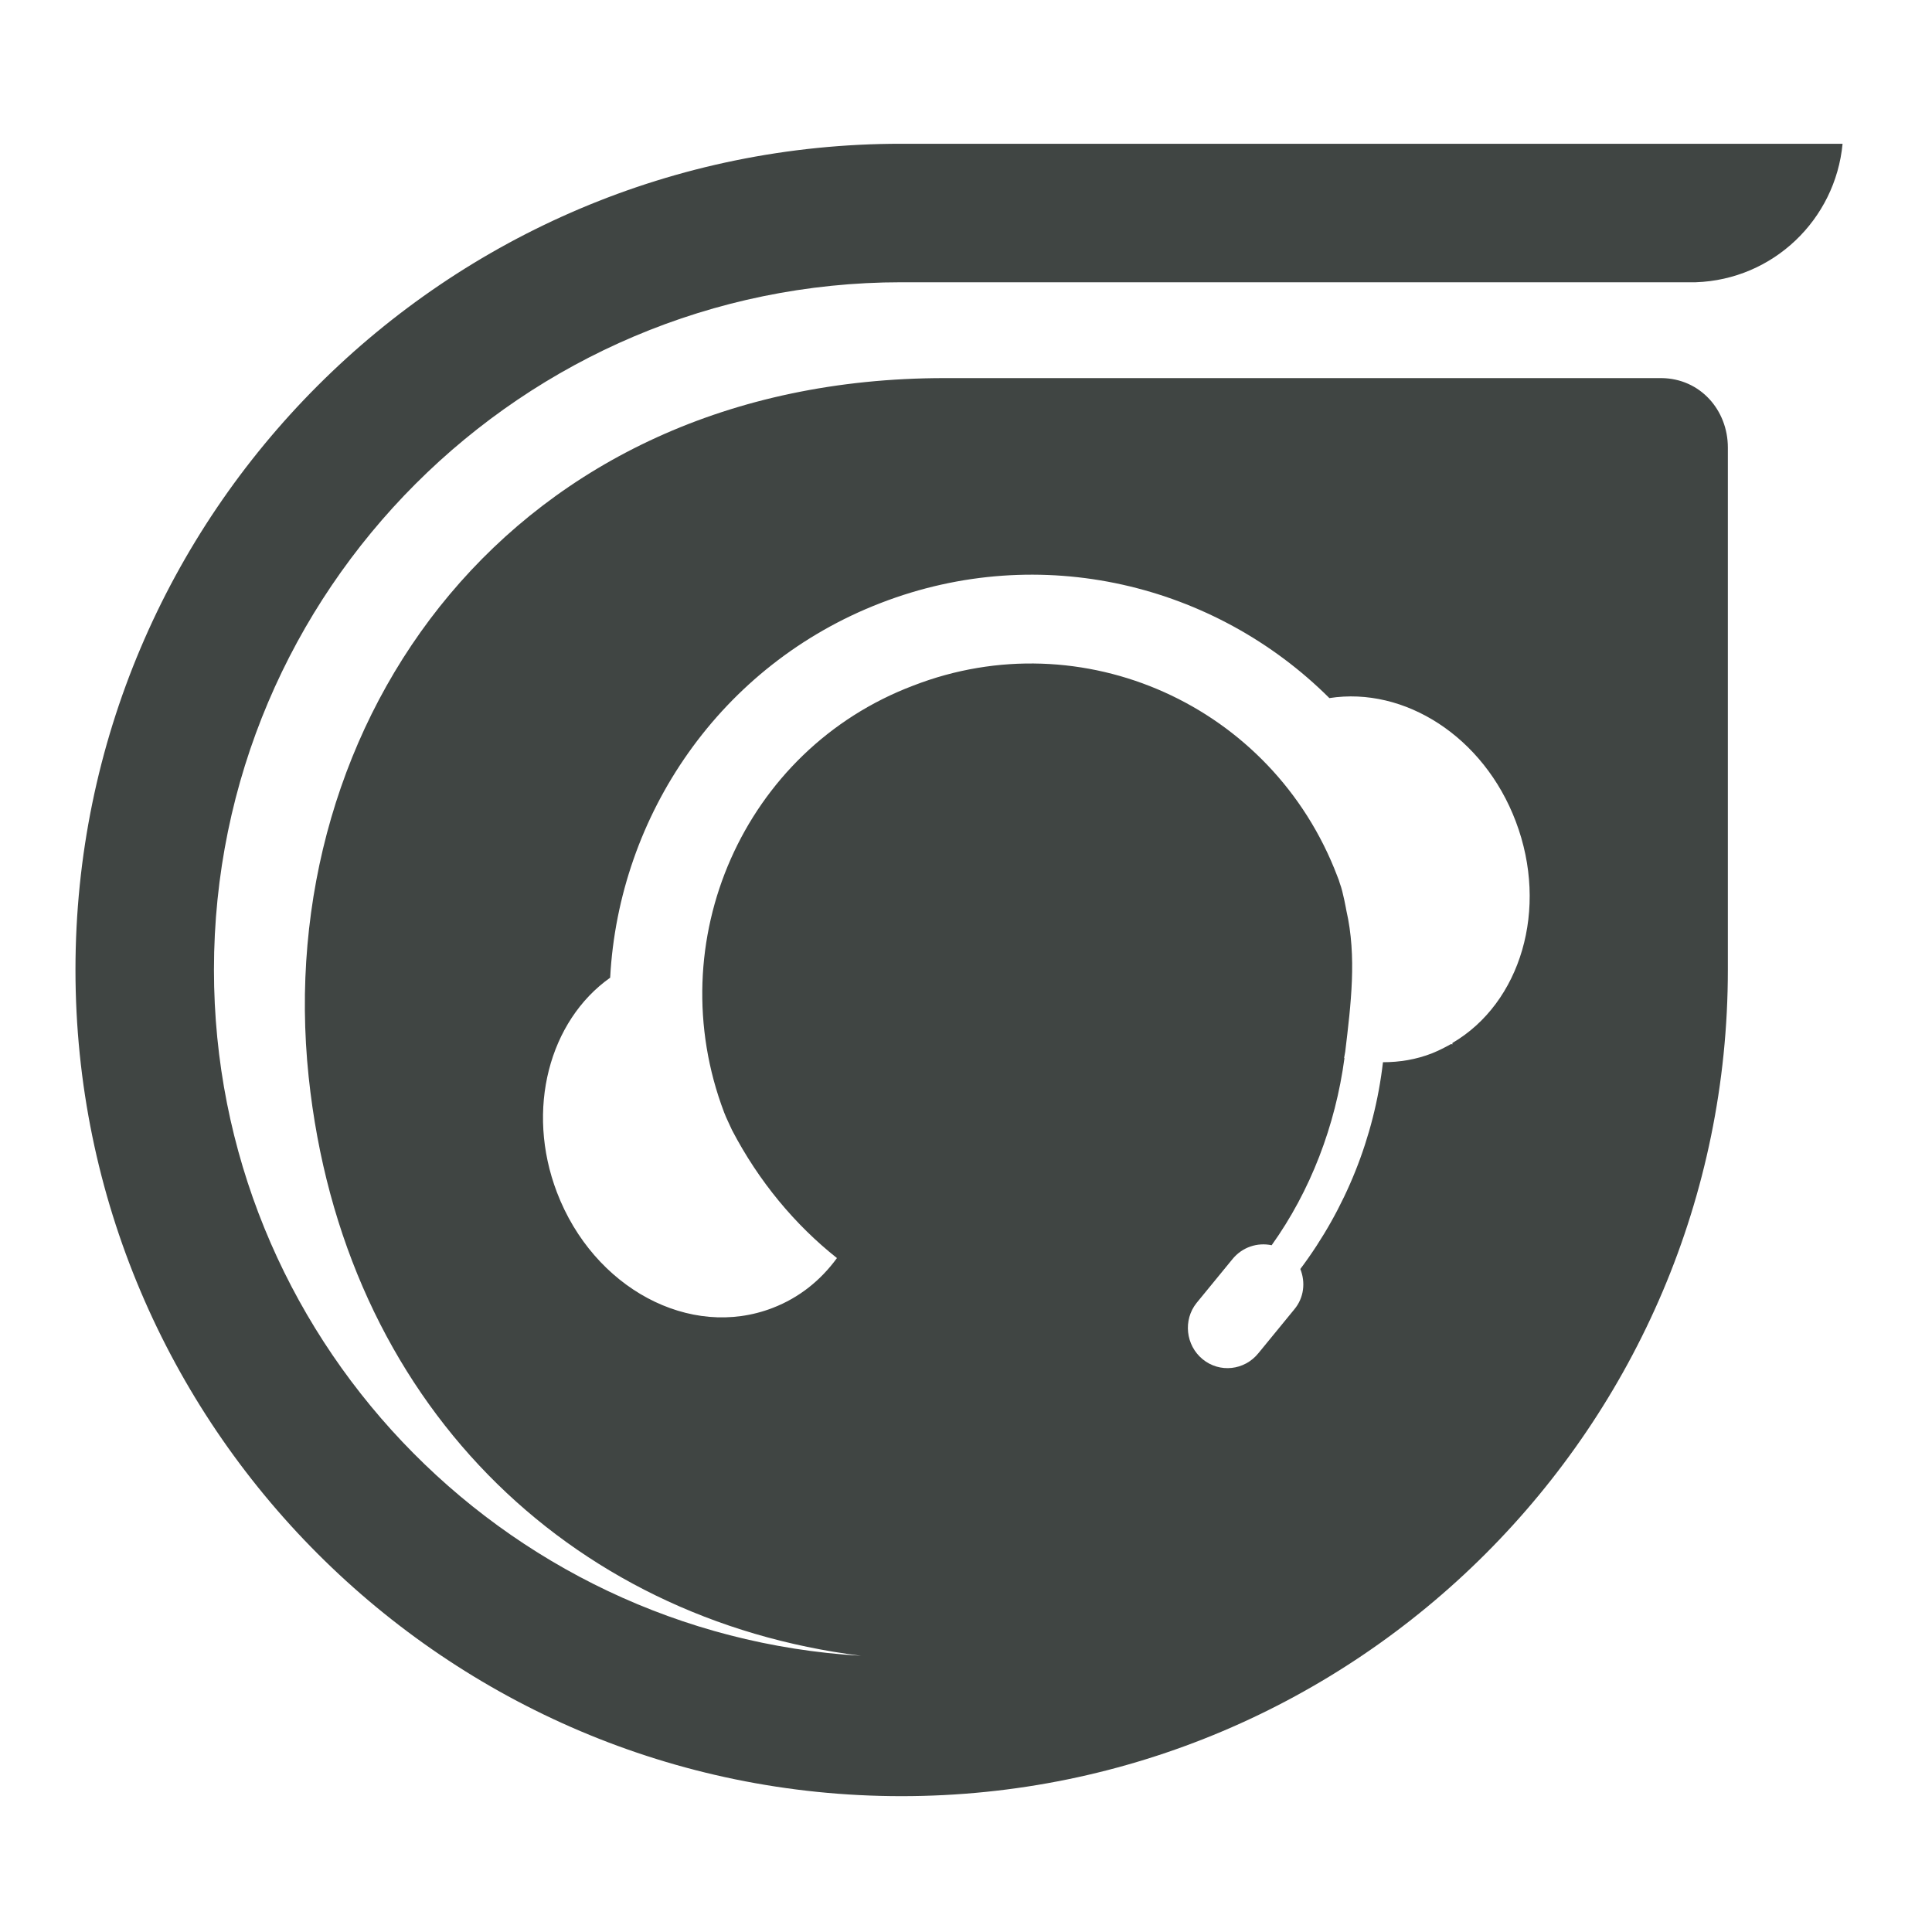
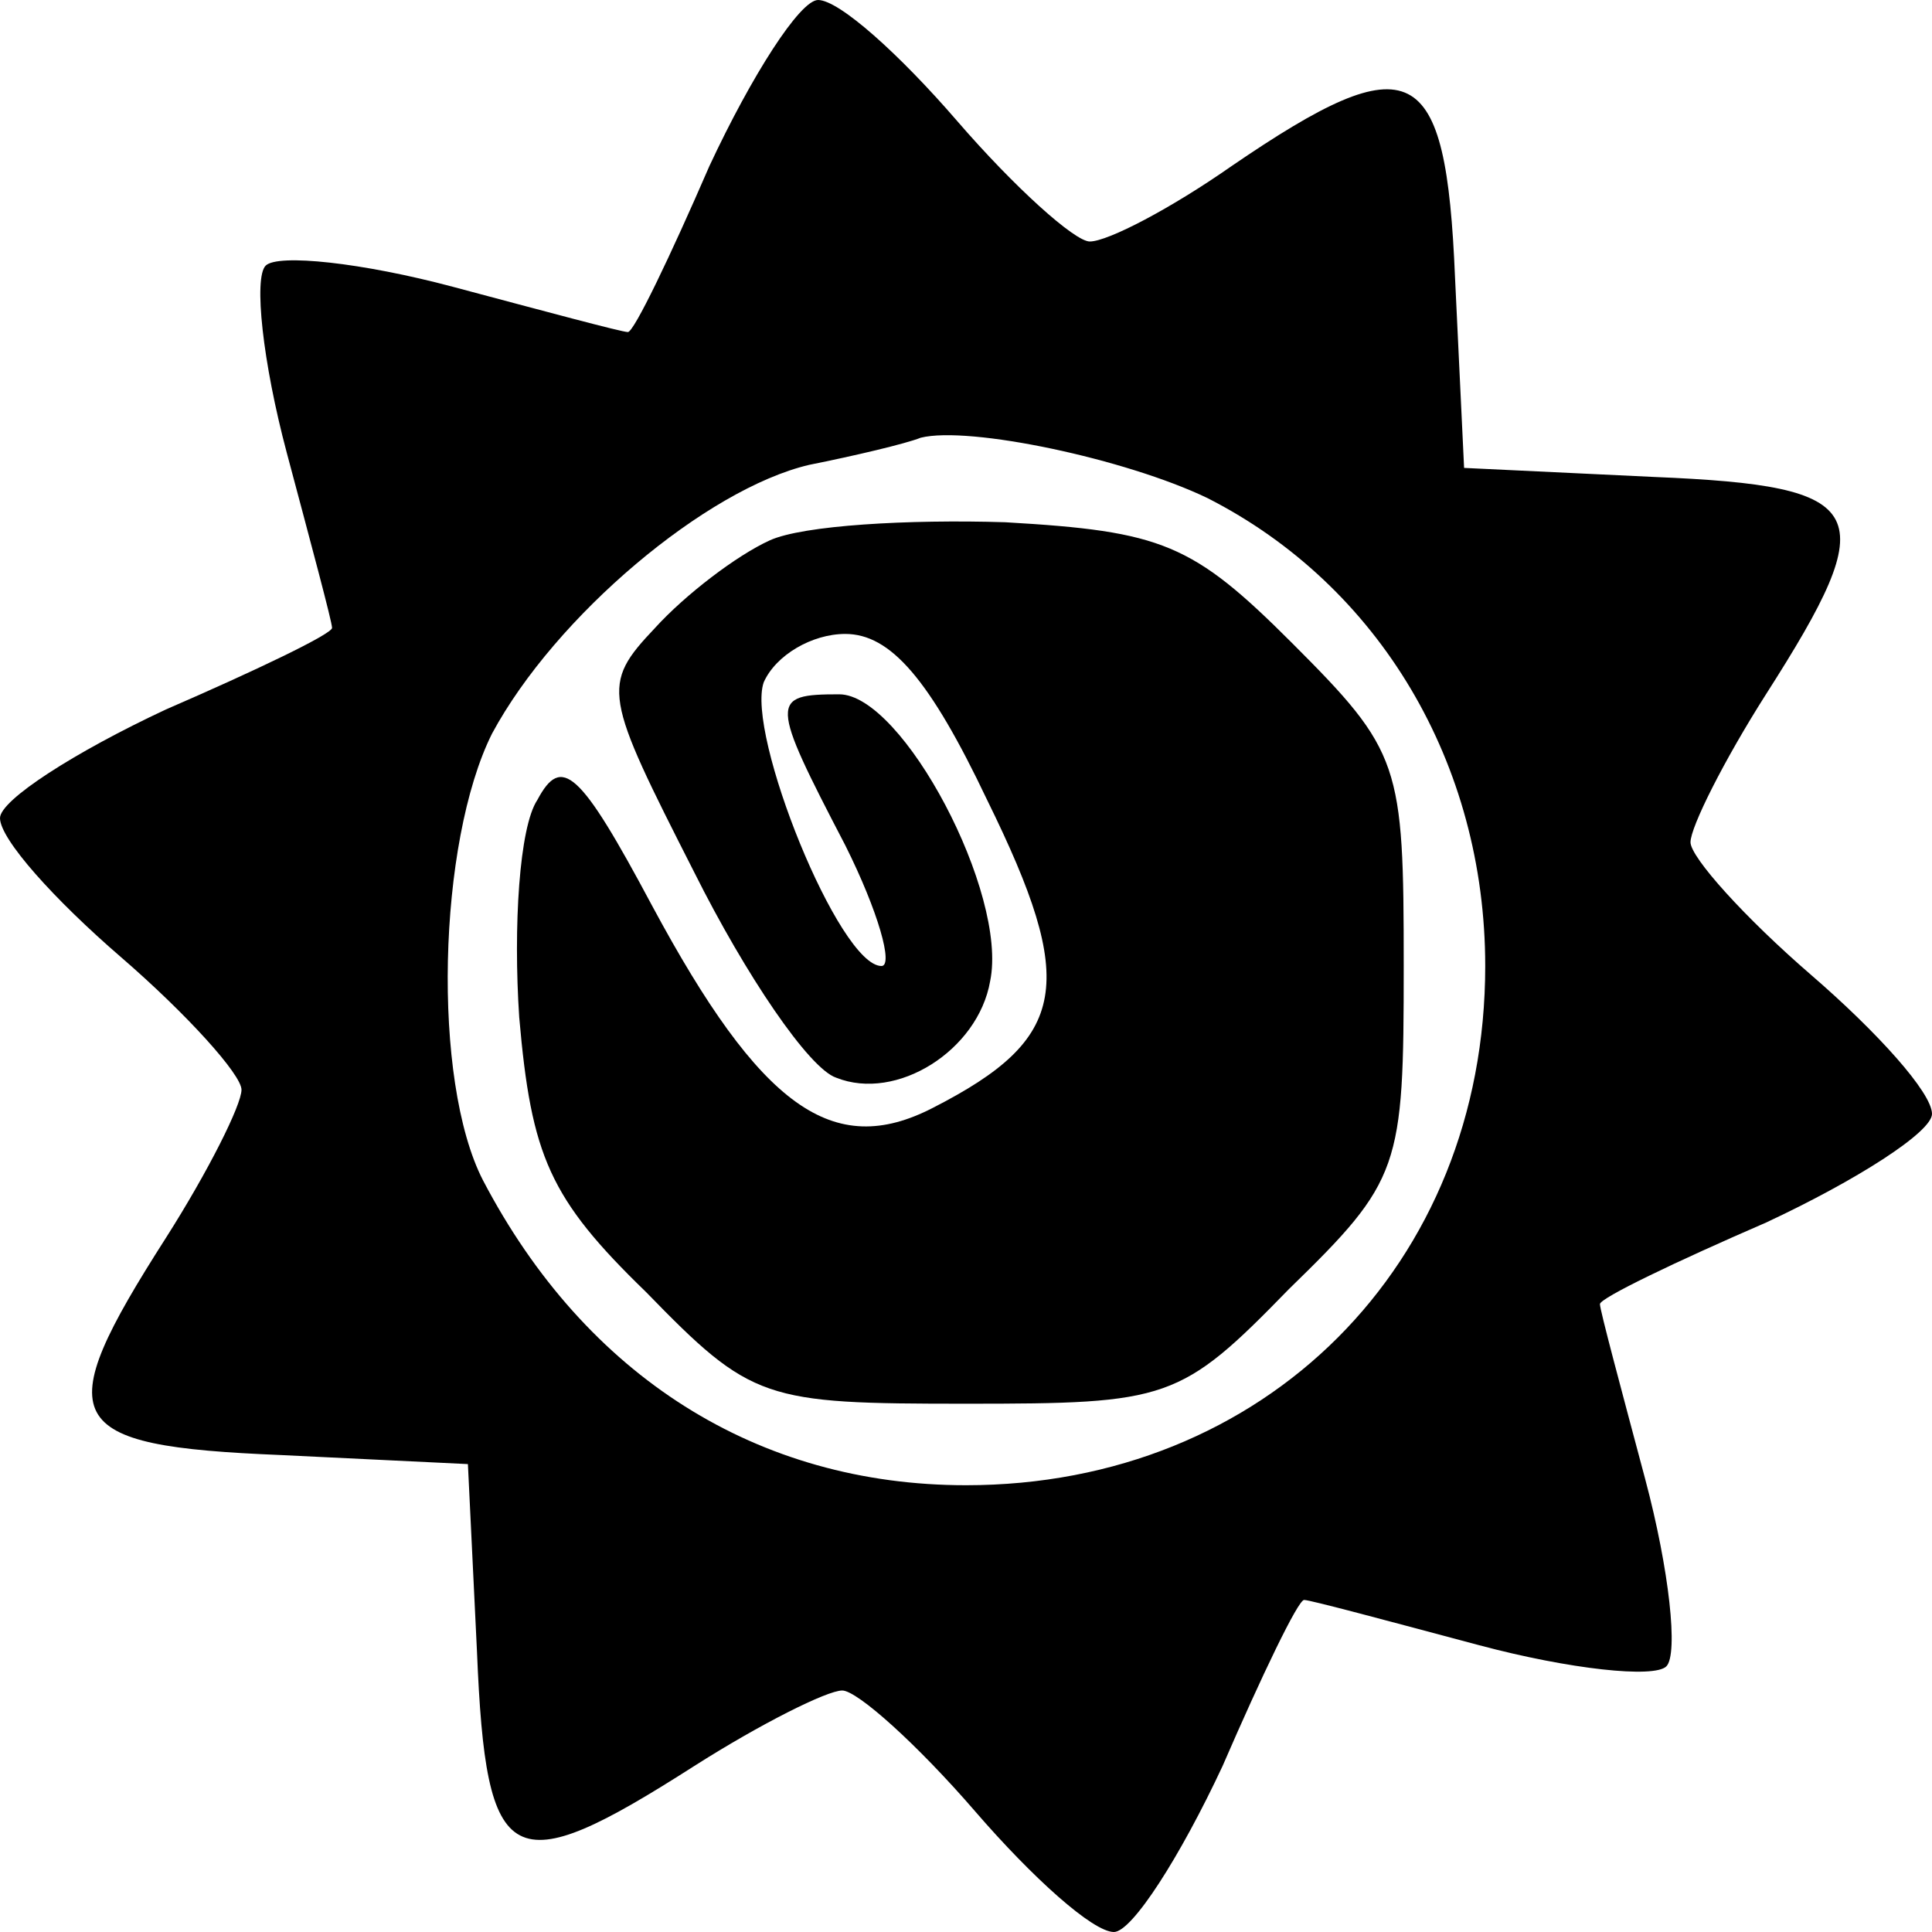
- <svg xmlns="http://www.w3.org/2000/svg" version="1.1" id="Layer_1" x="0px" y="0px" width="64px" height="64px" viewBox="0 0 512 512" style="enable-background:new 0 0 512 512;" xml:space="preserve">
-   <path d="M56.7,257c0-100.5,81.8-182.2,182.2-182.2h210.5c20.5-0.7,37-16.6,38.9-36.7H238.9C118.2,38,20,136.2,20,257  c0,120.7,98.2,219,218.9,219s219-98.2,219-219V118.6c0-9.9-7.3-18.3-17.6-18.4c0,0-174.9,0-189.9,0c-115.2,0-178.5,91.1-168.6,185.2  c9.1,86.2,68.8,143.7,146.4,153.4C132.7,433.2,56.7,353.8,56.7,257z M191.9,294.8c0.6,1.6,1.4,3.1,2.1,4.7  c7.1,13.6,16.7,25.1,27.8,33.9c-4.3,5.9-10,10.5-17,13.2c-21.9,8.5-47.5-5.2-57.2-30.6c-8.4-22-2-45.5,14.1-56.9  c2.3-43.1,29.2-82.9,71.7-99.3c42.4-16.4,88.6-5,118.9,25.2c19.9-3.1,40.9,10.2,49.4,32.7c8.8,23.2,1.3,48.1-16.8,58.7  c0,0.1,0,0.3,0,0.4c-0.1-0.1-0.3-0.1-0.4-0.1c-1.6,0.9-3.2,1.7-4.9,2.4c-4.3,1.7-8.7,2.4-13.1,2.4c-2.3,19.9-9.9,38.8-21.9,54.8  c1.4,3.5,1,7.6-1.6,10.7l-9.5,11.6c-3.7,4.6-10.3,5.3-14.8,1.6c-4.5-3.7-5.2-10.4-1.6-14.9l9.5-11.6c2.6-3.2,6.6-4.5,10.4-3.7  c10.3-14.4,16.9-31.7,19.3-49.6h-0.1c0.1-0.6,0.2-1.1,0.3-1.7c1.5-12.5,3.1-25.2,0.3-37.4c0,0-0.9-5.1-1.7-7.1  c-0.2-0.7-0.4-1.3-0.7-2c-17.2-45.3-67.6-67.9-112.4-50.5C197.1,198.7,174.7,249.5,191.9,294.8z" fill="#404543" />
+ <svg xmlns="http://www.w3.org/2000/svg" version="1.0" width="64pt" height="64pt" viewBox="0 0 64 64" preserveAspectRatio="xMidYMid meet">
+   <g transform="translate(0,64) scale(0.1,-0.1)" fill="#000000" stroke="none">
+     <path d="M235 585 c-13 -30 -25 -55 -27 -55 -2 0 -28 7 -58 15 -30 8 -58 11 -62 7 -4 -4 -1 -32 7 -62 8 -30 15 -56 15 -58 0 -2 -25 -14 -55 -27 -30 -14 -55 -30 -55 -36 0 -7 18 -27 40 -46 22 -19 40 -39 40 -44 0 -5 -11 -27 -25 -49 -39 -61 -35 -69 38 -72 l62 -3 3 -62 c3 -73 11 -77 72 -38 22 14 44 25 49 25 5 0 25 -18 44 -40 19 -22 39 -40 46 -40 6 0 22 25 36 55 13 30 25 55 27 55 2 0 28 -7 58 -15 30 -8 58 -11 62 -7 4 4 1 32 -7 62 -8 30 -15 56 -15 58 0 2 25 14 55 27 30 14 55 30 55 36 0 7 -18 27 -40 46 -22 19 -40 39 -40 44 0 5 11 27 25 49 39 61 35 69 -37 72 l-63 3 -3 63 c-3 72 -14 78 -74 37 -20 -14 -41 -25 -47 -25 -5 0 -25 18 -44 40 -19 22 -39 40 -46 40 -6 0 -22 -25 -36 -55z m165 -110 c57 -29 92 -88 92 -155 0 -99 -73 -172 -172 -172 -69 0 -126 36 -160 101 -17 33 -15 112 3 148 21 39 71 81 105 89 15 3 32 7 37 9 16 4 68 -7 95 -20z" />
+     <path d="M255 461 c-11 -5 -28 -18 -38 -29 -18 -19 -17 -22 13 -81 17 -34 38 -65 47 -68 20 -8 47 9 51 32 6 29 -29 95 -50 95 -23 0 -23 -2 2 -50 11 -22 16 -40 12 -40 -14 0 -45 77 -39 94 4 9 16 16 27 16 15 0 28 -15 47 -55 30 -61 27 -79 -18 -102 -33 -17 -57 0 -93 67 -24 45 -30 50 -38 35 -6 -9 -8 -42 -6 -72 4 -46 10 -60 42 -91 35 -36 39 -37 106 -37 67 0 71 1 107 38 37 36 38 40 38 107 0 67 -1 71 -37 107 -33 33 -43 37 -95 40 -32 1 -67 -1 -78 -6z" />
+   </g>
</svg>
